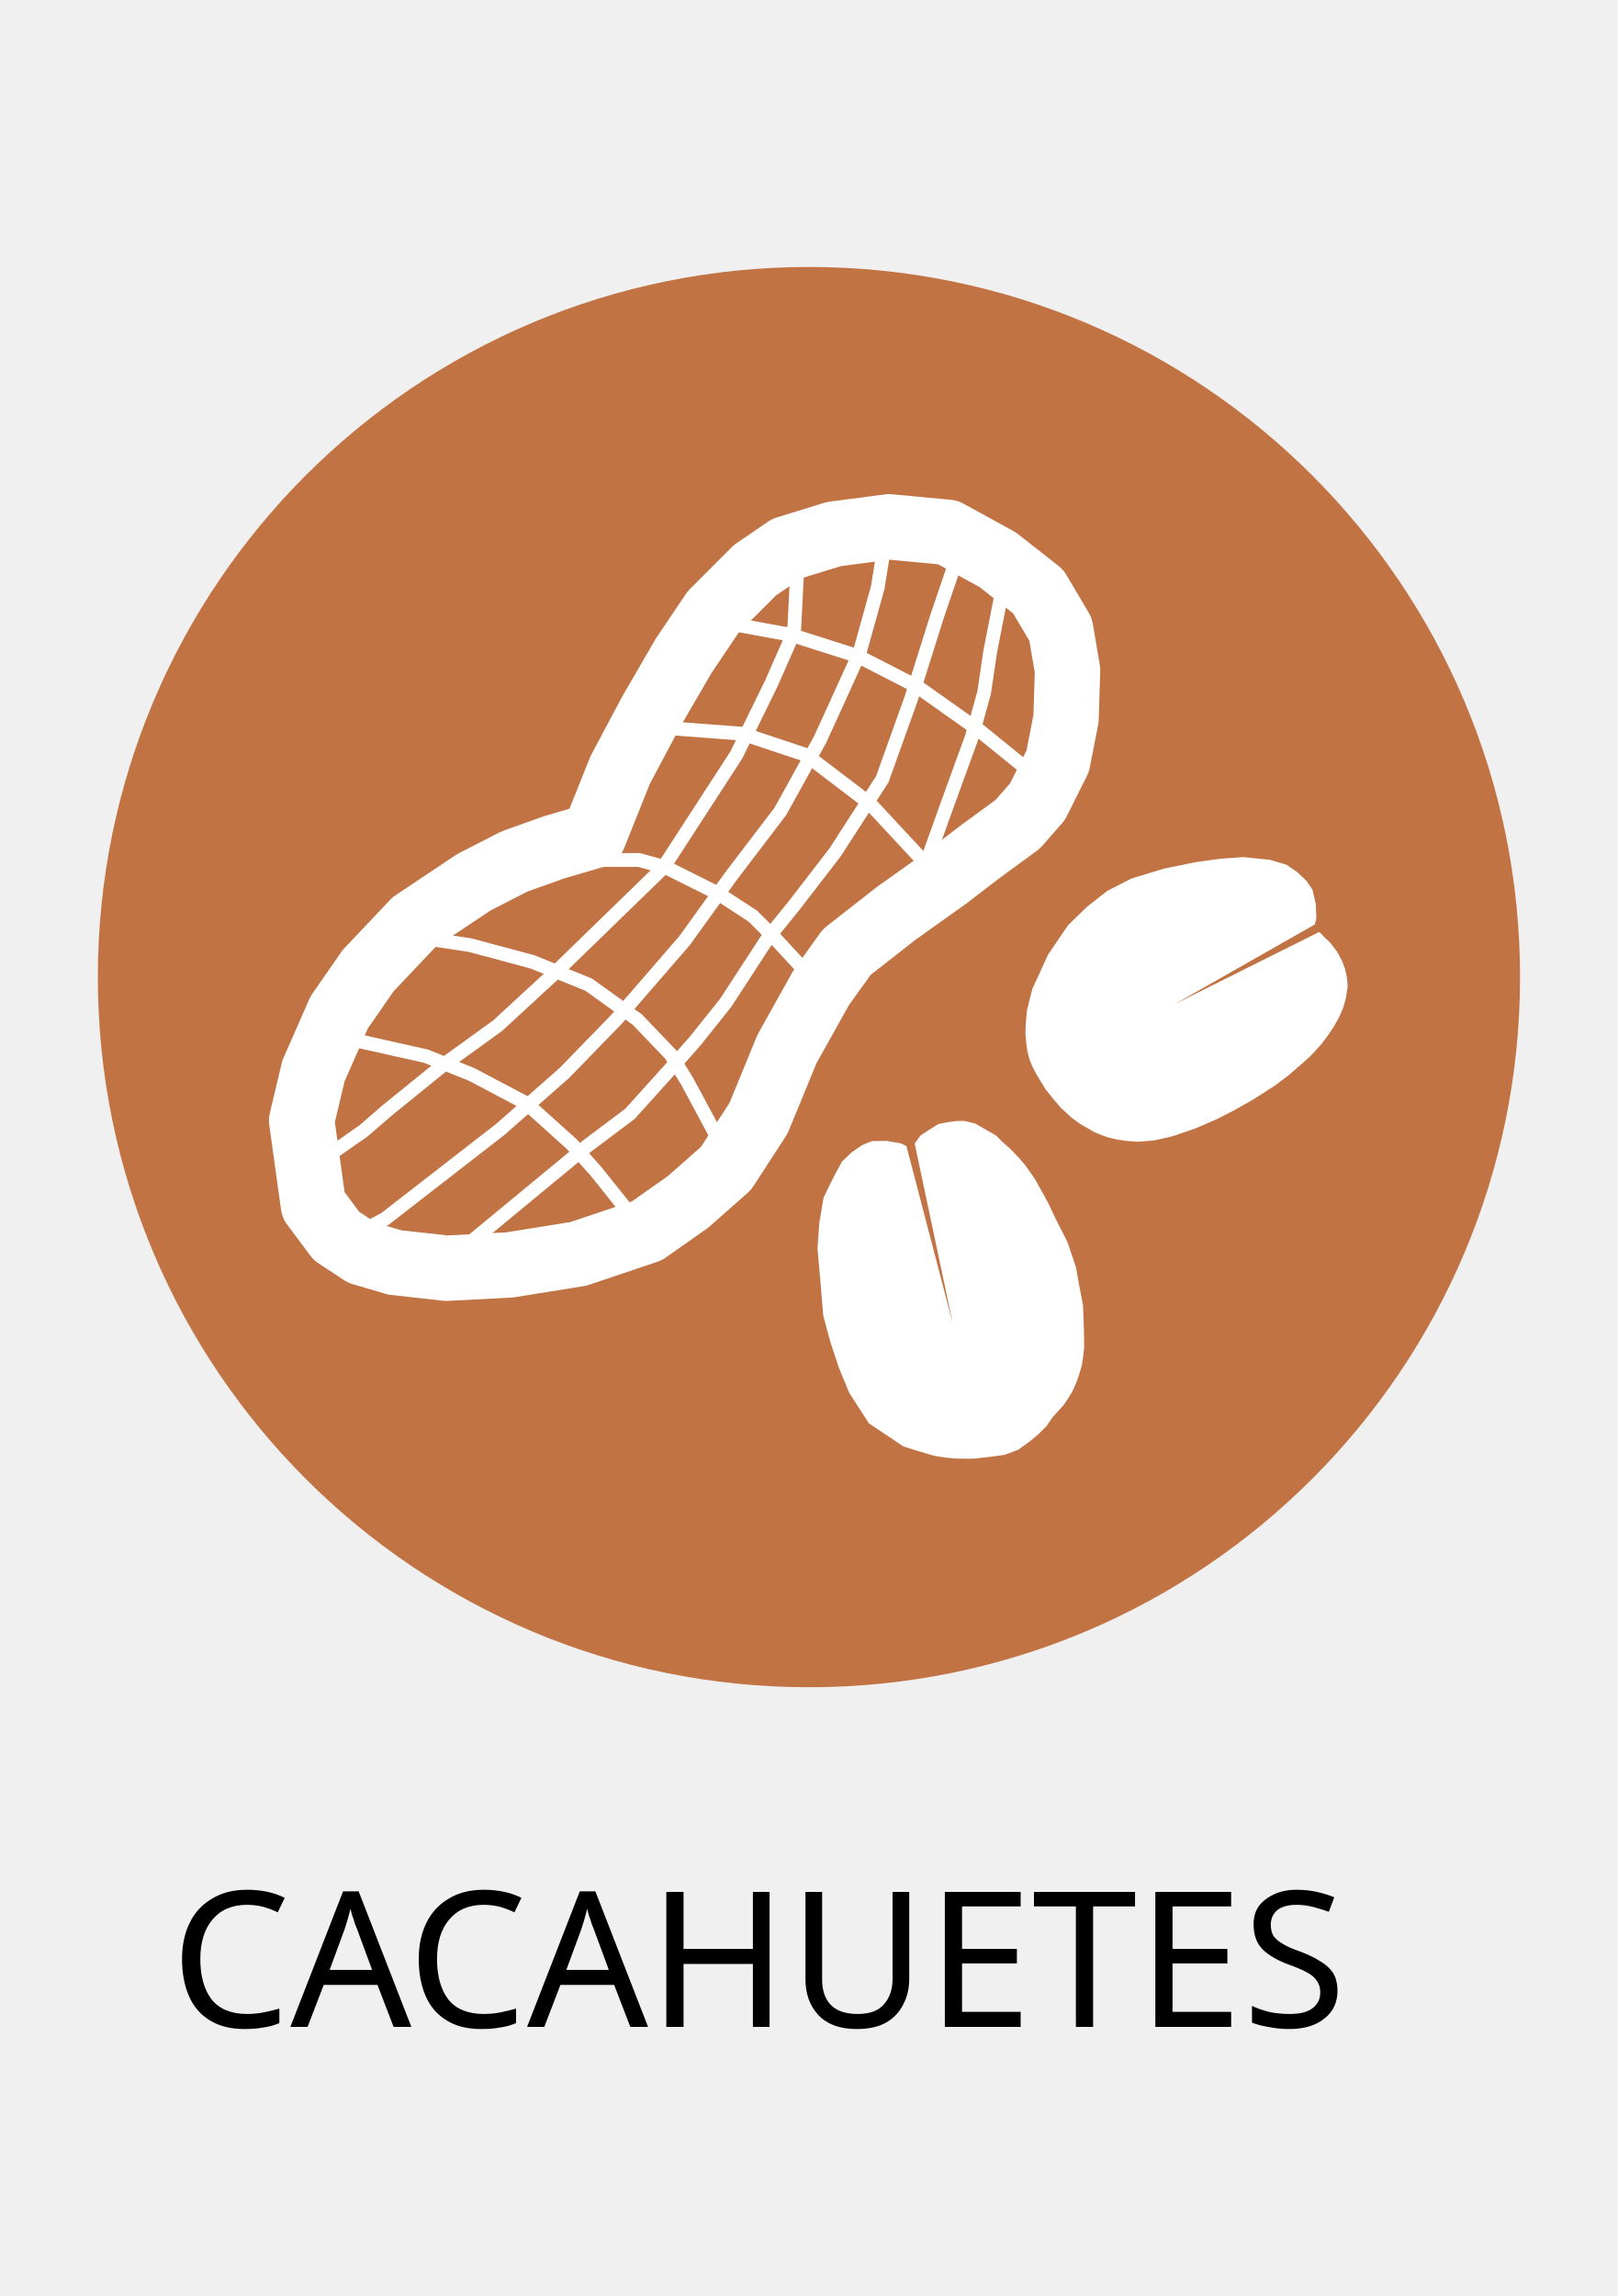
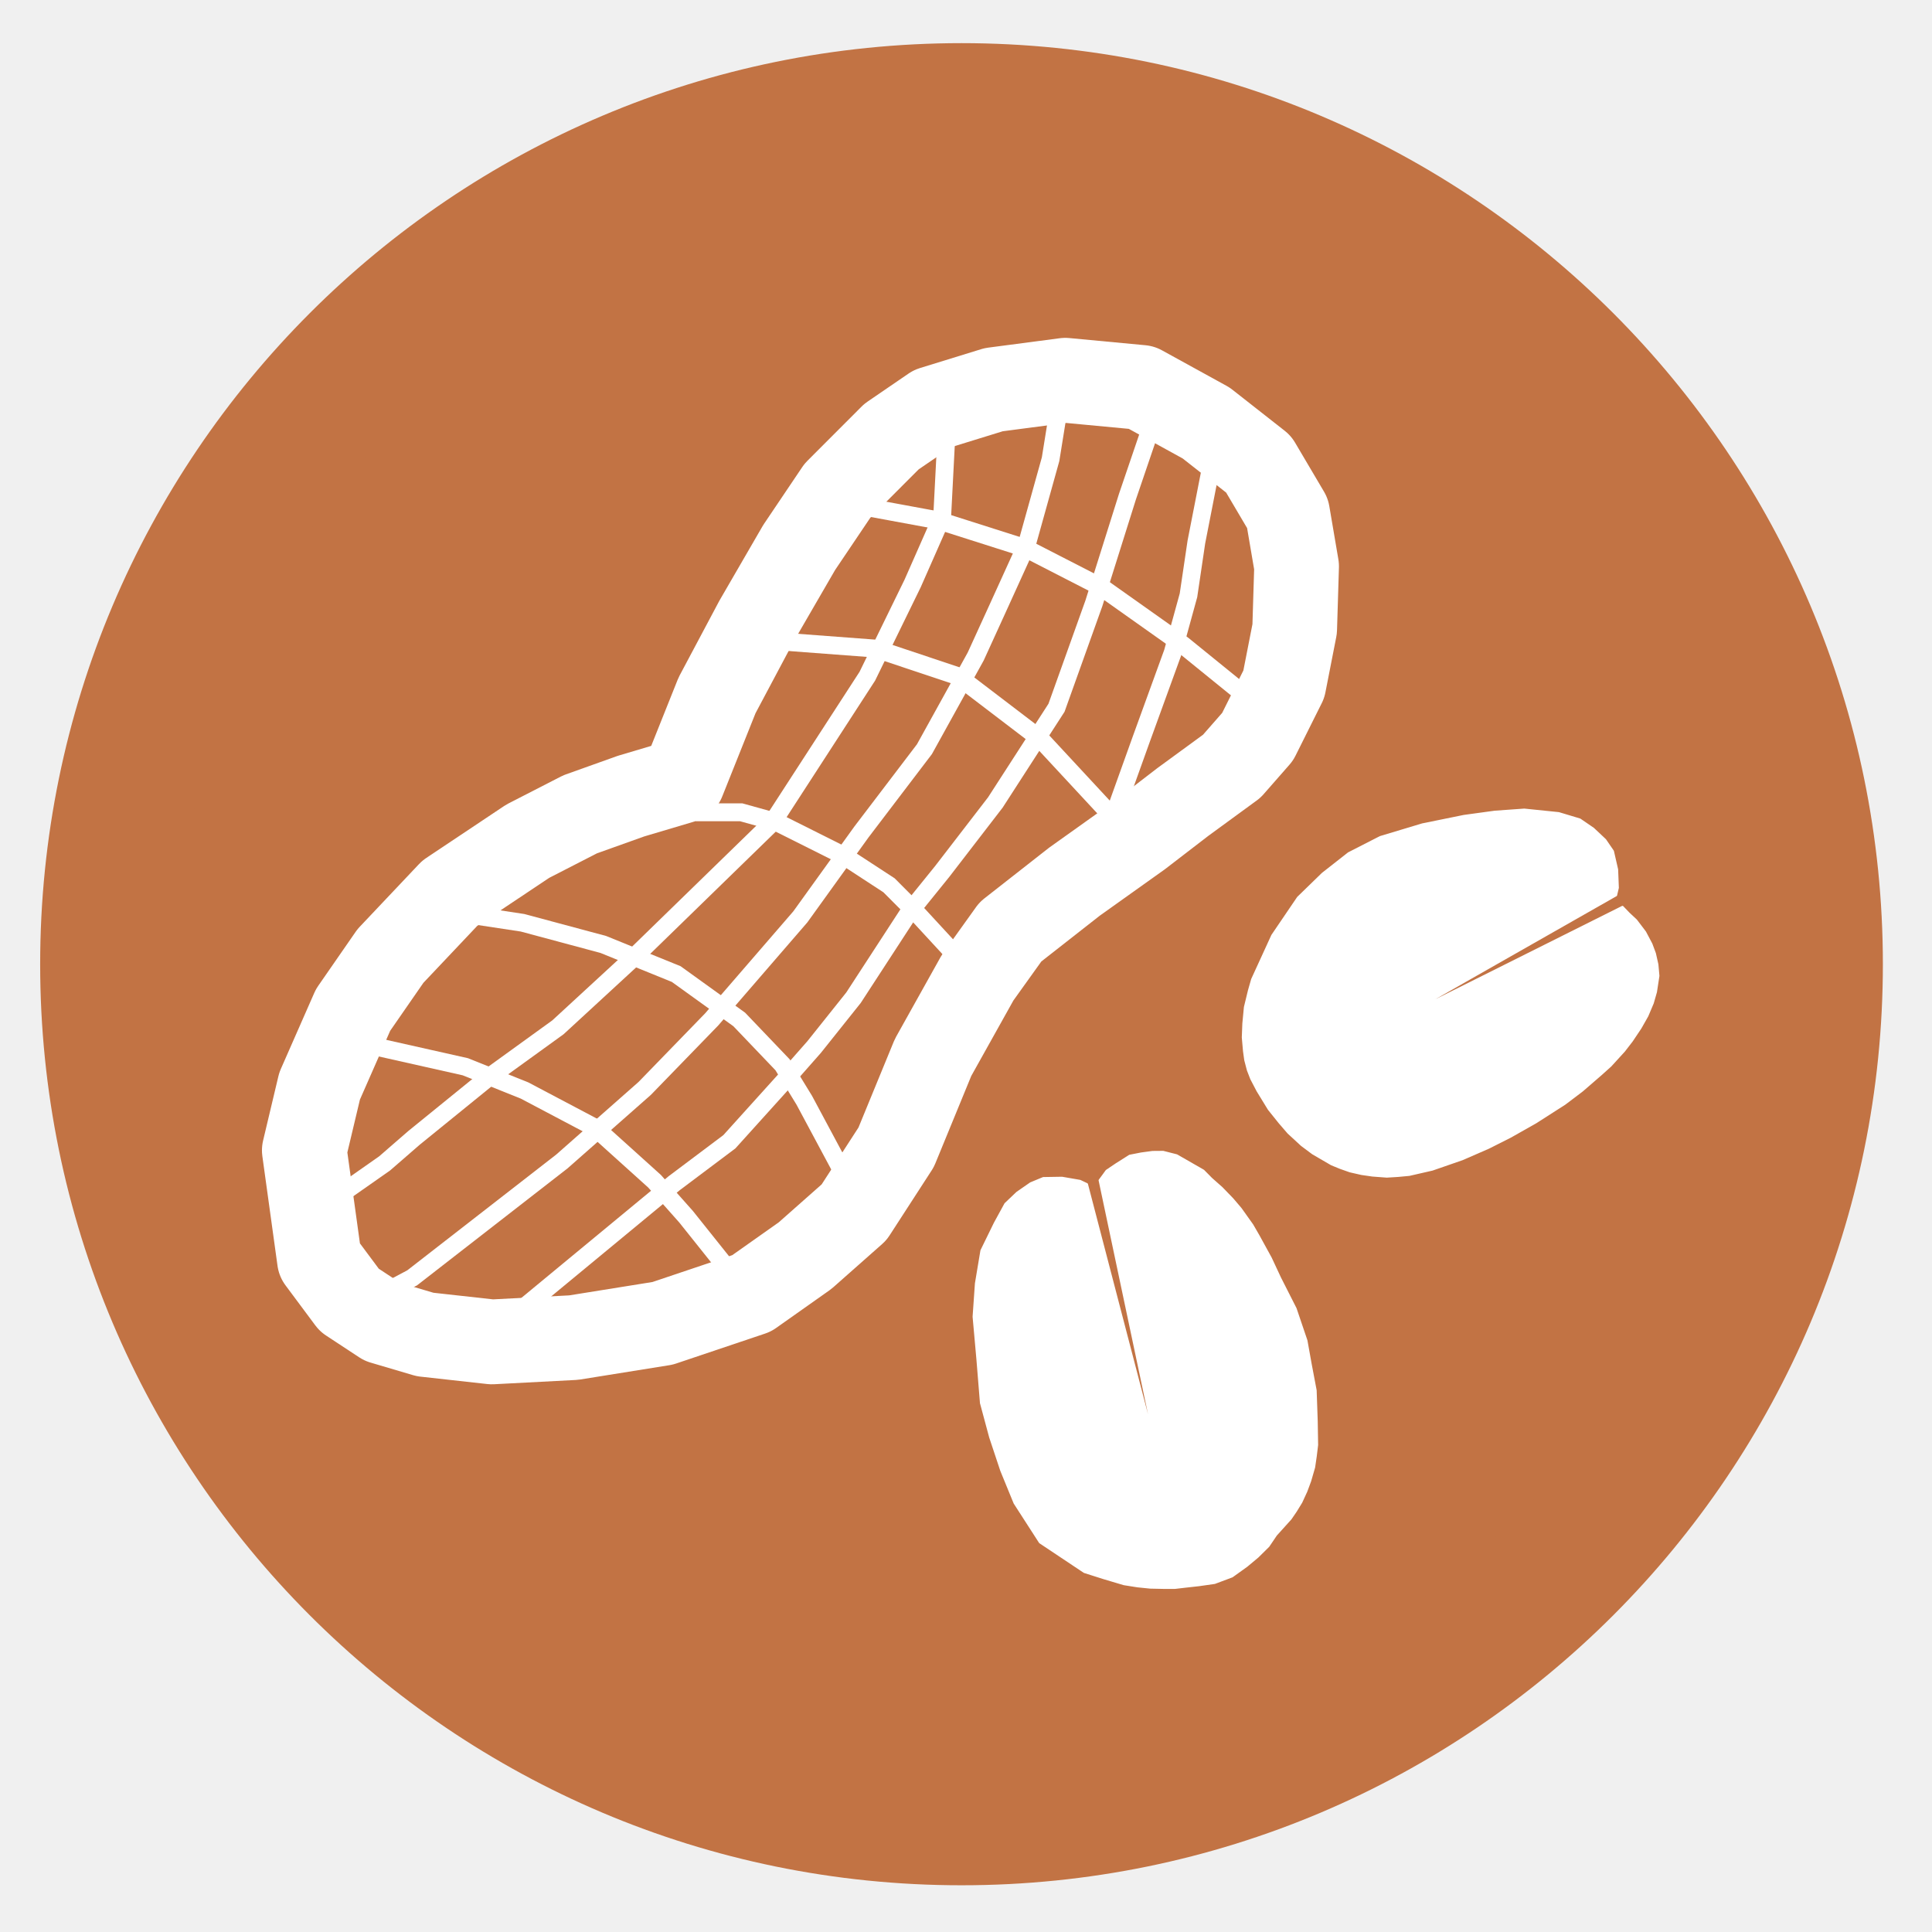
- <svg xmlns="http://www.w3.org/2000/svg" width="262.205" height="372.047" id="svg4209" version="1.1">
-   <defs id="defs4211" />
-   <g id="layer1" transform="translate(0,-680.3149)">
-     <g id="g4887" transform="matrix(5.576633,0,0,5.576633,-1133.139,-1008.267)">
-       <text id="text4050" y="361.692" x="208.156" style="font-size:15px;font-style:normal;font-weight:normal;line-height:125%;letter-spacing:0px;word-spacing:0px;fill:#000000;fill-opacity:1;stroke:none;font-family:Sans" xml:space="preserve">
-         <tspan style="font-size:5.5px" y="361.692" x="208.156" id="tspan4052">CACAHUETES</tspan>
-       </text>
-       <g id="g4870">
-         <path style="fill:#c27344;fill-opacity:1;stroke:#c27344;stroke-width:3;stroke-linecap:round;stroke-linejoin:round;stroke-miterlimit:4;stroke-opacity:1;stroke-dasharray:none;stroke-dashoffset:0" id="path3230-0" d="m 39.937,29.288 c 0,10.339 -8.222,18.72 -18.364,18.72 -10.142,0 -18.364,-8.381 -18.364,-18.72 0,-10.339 8.222,-18.72 18.364,-18.72 10.142,0 18.364,8.381 18.364,18.72 z" transform="matrix(1.040331,0,0,1.020515,204.2603,301.2992)" />
-         <g id="g4171" transform="translate(25.71674,302.986)">
-           <g id="g4128">
-             <path style="fill:#ffffff;stroke:#ffffff;stroke-width:0.05;stroke-linecap:round;stroke-linejoin:round;stroke-miterlimit:4;stroke-opacity:1;stroke-dasharray:none" d="m 207.507,28.542 0.453,-0.985 0.576,-0.847 0.552,-0.536 0.583,-0.457 0.709,-0.362 0.946,-0.284 0.93,-0.189 0.693,-0.095 0.662,-0.047 0.772,0.079 0.473,0.142 0.299,0.205 0.268,0.252 0.173,0.252 0.095,0.41 0.016,0.41 -0.039,0.165 -4.873,2.77 5.019,-2.506 0.138,0.146 0.165,0.154 0.201,0.264 0.142,0.268 0.079,0.209 0.055,0.248 0.024,0.256 -0.055,0.359 -0.071,0.248 -0.122,0.288 -0.154,0.272 -0.193,0.288 -0.173,0.225 -0.303,0.331 -0.209,0.189 -0.429,0.37 -0.39,0.295 -0.646,0.414 -0.571,0.323 -0.492,0.248 -0.587,0.256 -0.674,0.232 -0.516,0.118 -0.256,0.024 -0.248,0.016 -0.319,-0.024 -0.244,-0.035 -0.26,-0.059 -0.225,-0.079 -0.189,-0.079 -0.422,-0.244 -0.248,-0.185 -0.299,-0.276 -0.197,-0.229 -0.24,-0.299 -0.252,-0.41 -0.142,-0.272 -0.075,-0.193 -0.059,-0.225 -0.028,-0.201 -0.028,-0.307 0.012,-0.311 0.035,-0.366 0.091,-0.375 z" id="path4108" />
-             <path style="fill:#ffffff;stroke:#ffffff;stroke-width:0.05;stroke-linecap:round;stroke-linejoin:round;stroke-miterlimit:4;stroke-opacity:1;stroke-dasharray:none" d="m 203.742,41.816 -0.994,-0.664 -0.568,-0.88 -0.3,-0.729 -0.247,-0.744 -0.207,-0.769 -0.081,-0.984 -0.085,-0.949 0.052,-0.745 0.123,-0.735 0.3,-0.614 0.237,-0.433 0.263,-0.25 0.302,-0.21 0.283,-0.117 0.42,-0.007 0.404,0.07 0.154,0.073 1.616,6.187 -1.328,-6.275 0.156,-0.214 0.216,-0.145 0.3,-0.188 0.26,-0.052 0.252,-0.034 0.239,-0.002 0.302,0.077 0.308,0.175 0.29,0.168 0.178,0.179 0.234,0.207 0.241,0.249 0.184,0.216 0.261,0.366 0.141,0.244 0.273,0.497 0.208,0.443 0.348,0.687 0.244,0.72 0.093,0.518 0.113,0.596 0.025,0.692 0.008,0.529 -0.03,0.255 -0.036,0.246 -0.089,0.307 -0.086,0.232 -0.112,0.242 -0.124,0.203 -0.116,0.169 -0.327,0.361 -0.17,0.251 -0.238,0.235 -0.249,0.208 -0.327,0.235 -0.391,0.146 -0.358,0.051 -0.298,0.033 -0.232,0.027 -0.265,7.95e-4 -0.291,-0.006 -0.286,-0.029 -0.304,-0.049 -0.457,-0.135 z" id="path4108-5" />
-           </g>
-           <path id="path4151" d="m 194.738,24.09 0.765,-1.912 0.882,-1.658 0.96,-1.655 0.856,-1.27 1.215,-1.215 0.918,-0.627 1.374,-0.424 1.606,-0.211 1.709,0.161 1.449,0.796 1.176,0.921 0.651,1.101 0.203,1.189 -0.044,1.403 -0.242,1.239 -0.588,1.176 -0.58,0.661 -1.1,0.804 -0.963,0.739 -1.465,1.043 -1.436,1.124 -0.737,1.028 -0.999,1.788 -0.827,2.011 -0.945,1.457 -1.098,0.97 -1.2,0.845 -1.996,0.671 -1.996,0.32 -1.834,0.096 -1.499,-0.167 -0.955,-0.281 -0.744,-0.489 -0.669,-0.898 -0.341,-2.456 0.343,-1.442 0.749,-1.704 0.84,-1.21 1.33,-1.405 1.748,-1.166 1.174,-0.601 1.143,-0.409 z" style="fill:none;stroke:#ffffff;stroke-width:1.9;stroke-linecap:round;stroke-linejoin:round;stroke-miterlimit:4;stroke-opacity:1;stroke-dasharray:none" />
-           <path id="path4153" d="m 198.785,17.948 1.679,0.309 1.945,0.619 1.724,0.884 1.812,1.282 1.635,1.326 0,0" style="fill:none;stroke:#ffffff;stroke-width:0.4;stroke-linecap:round;stroke-linejoin:round;stroke-miterlimit:4;stroke-opacity:1;stroke-dasharray:none" />
-           <path id="path4155" d="m 196.708,20.953 2.342,0.177 1.856,0.619 1.856,1.414 1.724,1.856" style="fill:none;stroke:#ffffff;stroke-width:0.4;stroke-linecap:butt;stroke-linejoin:miter;stroke-miterlimit:4;stroke-opacity:1;stroke-dasharray:none" />
-           <path id="path4157" d="m 195.029,24.798 1.016,0 0.795,0.221 1.503,0.751 1.016,0.663 0.619,0.619 1.061,1.149" style="fill:none;stroke:#ffffff;stroke-width:0.4;stroke-linecap:butt;stroke-linejoin:miter;stroke-miterlimit:4;stroke-opacity:1;stroke-dasharray:none" />
-           <path id="path4159" d="m 189.681,27.052 1.458,0.221 1.812,0.486 1.635,0.663 1.414,1.016 0.972,1.016 0.486,0.795 0.972,1.812" style="fill:none;stroke:#ffffff;stroke-width:0.4;stroke-linecap:butt;stroke-linejoin:miter;stroke-miterlimit:4;stroke-opacity:1;stroke-dasharray:none" />
-           <path id="path4161" d="m 187.295,29.925 2.563,0.575 1.326,0.53 1.591,0.84 1.326,1.193 0.707,0.795 1.237,1.547" style="fill:none;stroke:#ffffff;stroke-width:0.4;stroke-linecap:butt;stroke-linejoin:miter;stroke-miterlimit:4;stroke-opacity:1;stroke-dasharray:none" />
-           <path id="path4163" d="m 200.642,16.445 -0.088,1.724 -0.663,1.503 -1.016,2.077 -2.121,3.27 -3.138,3.049 -1.679,1.547 -1.591,1.149 -1.635,1.326 -0.663,0.575 -1.326,0.928 0.221,-0.177" style="fill:none;stroke:#ffffff;stroke-width:0.4;stroke-linecap:butt;stroke-linejoin:miter;stroke-miterlimit:4;stroke-opacity:1;stroke-dasharray:none" />
-           <path id="path4165" d="m 187.914,35.626 0.751,-0.398 3.359,-2.607 1.856,-1.635 1.503,-1.547 1.989,-2.298 1.37,-1.9 1.414,-1.856 1.149,-2.077 0.486,-1.061 0.663,-1.458 0.53,-1.9 0.221,-1.37" style="fill:none;stroke:#ffffff;stroke-width:0.4;stroke-linecap:butt;stroke-linejoin:miter;stroke-miterlimit:4;stroke-opacity:1;stroke-dasharray:none" />
-           <path id="path4167" d="m 205.37,15.783 -0.663,1.945 -0.751,2.386 -0.84,2.342 -1.37,2.121 -1.193,1.547 -0.751,0.928 -1.237,1.9 -0.884,1.105 -0.663,0.751 -1.237,1.37 -1.237,0.928 -3.801,3.138" style="fill:none;stroke:#ffffff;stroke-width:0.4;stroke-linecap:butt;stroke-linejoin:miter;stroke-miterlimit:4;stroke-opacity:1;stroke-dasharray:none" />
-           <path id="path4169" d="m 206.652,16.711 -0.398,2.033 -0.177,1.193 -0.354,1.282 -0.707,1.945 -0.619,1.724" style="fill:none;stroke:#ffffff;stroke-width:0.4;stroke-linecap:butt;stroke-linejoin:miter;stroke-miterlimit:4;stroke-opacity:1;stroke-dasharray:none" />
-         </g>
-       </g>
-     </g>
-   </g>
+ <svg xmlns="http://www.w3.org/2000/svg" width="387" zoomAndPan="magnify" viewBox="0 0 290.25 290.25" height="387" preserveAspectRatio="xMidYMid meet" version="1.0">
+   <path stroke-linecap="round" transform="matrix(6.968273, 0, 0, 6.843256, -5.874798, -55.56595)" fill-opacity="1" fill="#c27344" fill-rule="nonzero" stroke-linejoin="round" d="M 39.937 29.288 C 39.937 39.627 31.715 48.008 21.573 48.008 C 11.431 48.008 3.209 39.627 3.209 29.288 C 3.209 18.949 11.431 10.567 21.573 10.567 C 31.715 10.567 39.937 18.949 39.937 29.288 Z M 39.937 29.288 " stroke="#c27344" stroke-width="3" stroke-opacity="1" stroke-miterlimit="4" />
+   <path stroke-linecap="round" transform="matrix(6.698134, 0, 0, 6.70569, -1201.783, -44.25419)" fill-opacity="1" fill="#ffffff" fill-rule="nonzero" stroke-linejoin="round" d="M 207.507 28.542 L 207.959 27.557 L 208.535 26.71 L 209.087 26.174 L 209.67 25.717 L 210.379 25.355 L 211.324 25.071 L 212.254 24.882 L 212.947 24.787 L 213.609 24.74 L 214.381 24.819 L 214.854 24.961 L 215.154 25.166 L 215.422 25.418 L 215.595 25.67 L 215.689 26.08 L 215.705 26.489 L 215.666 26.655 L 210.792 29.425 L 215.811 26.919 L 215.95 27.064 L 216.115 27.218 L 216.316 27.482 L 216.458 27.75 L 216.536 27.959 L 216.592 28.207 L 216.615 28.463 L 216.56 28.822 L 216.489 29.07 L 216.367 29.358 L 216.213 29.629 L 216.02 29.917 L 215.847 30.141 L 215.544 30.473 L 215.335 30.661 L 214.906 31.032 L 214.516 31.327 L 213.869 31.741 L 213.298 32.064 L 212.806 32.312 L 212.218 32.568 L 211.545 32.801 L 211.029 32.919 L 210.773 32.943 L 210.525 32.958 L 210.205 32.934 L 209.961 32.899 L 209.701 32.84 L 209.477 32.761 L 209.287 32.683 L 208.866 32.438 L 208.618 32.253 L 208.318 31.977 L 208.121 31.749 L 207.881 31.45 L 207.629 31.039 L 207.487 30.768 L 207.412 30.575 L 207.353 30.35 L 207.325 30.149 L 207.298 29.842 L 207.31 29.531 L 207.345 29.164 L 207.436 28.79 Z M 207.507 28.542 " stroke="#ffffff" stroke-width="0.05" stroke-opacity="1" stroke-miterlimit="4" />
+   <path stroke-linecap="round" transform="matrix(6.698134, 0, 0, 6.70569, -1201.783, -44.25419)" fill-opacity="1" fill="#ffffff" fill-rule="nonzero" stroke-linejoin="round" d="M 203.742 41.816 L 202.747 41.153 L 202.179 40.273 L 201.88 39.544 L 201.632 38.8 L 201.425 38.032 L 201.345 37.048 L 201.26 36.099 L 201.312 35.354 L 201.435 34.618 L 201.735 34.005 L 201.972 33.572 L 202.235 33.322 L 202.538 33.112 L 202.82 32.995 L 203.24 32.988 L 203.644 33.058 L 203.798 33.131 L 205.414 39.318 L 204.086 33.043 L 204.242 32.83 L 204.459 32.684 L 204.758 32.495 L 205.018 32.444 L 205.27 32.41 L 205.509 32.408 L 205.812 32.485 L 206.119 32.661 L 206.41 32.828 L 206.588 33.008 L 206.822 33.215 L 207.062 33.463 L 207.246 33.679 L 207.507 34.045 L 207.648 34.289 L 207.921 34.786 L 208.128 35.229 L 208.477 35.916 L 208.721 36.635 L 208.814 37.153 L 208.927 37.749 L 208.951 38.441 L 208.96 38.971 L 208.929 39.226 L 208.893 39.472 L 208.804 39.779 L 208.718 40.01 L 208.606 40.253 L 208.482 40.455 L 208.366 40.624 L 208.039 40.986 L 207.869 41.237 L 207.63 41.473 L 207.382 41.68 L 207.054 41.915 L 206.664 42.061 L 206.306 42.112 L 206.007 42.145 L 205.776 42.172 L 205.511 42.172 L 205.22 42.166 L 204.934 42.137 L 204.63 42.089 L 204.173 41.953 Z M 203.742 41.816 " stroke="#ffffff" stroke-width="0.05" stroke-opacity="1" stroke-miterlimit="4" />
+   <path stroke-linecap="round" transform="matrix(6.698134, 0, 0, 6.70569, -1201.783, -44.25419)" fill="none" stroke-linejoin="round" d="M 194.738 24.09 L 195.503 22.178 L 196.385 20.521 L 197.345 18.866 L 198.202 17.595 L 199.416 16.381 L 200.335 15.753 L 201.708 15.33 L 203.314 15.119 L 205.024 15.28 L 206.473 16.076 L 207.649 16.998 L 208.299 18.098 L 208.502 19.288 L 208.459 20.69 L 208.216 21.929 L 207.628 23.105 L 207.048 23.766 L 205.948 24.569 L 204.985 25.309 L 203.52 26.352 L 202.084 27.476 L 201.347 28.504 L 200.348 30.291 L 199.521 32.302 L 198.576 33.76 L 197.478 34.73 L 196.279 35.576 L 194.283 36.247 L 192.287 36.567 L 190.453 36.663 L 188.954 36.497 L 187.999 36.215 L 187.255 35.726 L 186.586 34.828 L 186.246 32.372 L 186.589 30.931 L 187.339 29.227 L 188.178 28.017 L 189.508 26.612 L 191.257 25.446 L 192.431 24.844 L 193.573 24.436 Z M 194.738 24.09 " stroke="#ffffff" stroke-width="1.9" stroke-opacity="1" stroke-miterlimit="4" />
+   <path stroke-linecap="round" transform="matrix(6.698134, 0, 0, 6.70569, -1201.783, -44.25419)" fill="none" stroke-linejoin="round" d="M 198.785 17.948 L 200.465 18.258 L 202.409 18.876 L 204.133 19.76 L 205.945 21.042 L 207.58 22.367 " stroke="#ffffff" stroke-width="0.4" stroke-opacity="1" stroke-miterlimit="4" />
+   <path stroke-linecap="butt" transform="matrix(6.698134, 0, 0, 6.70569, -1201.783, -44.25419)" fill="none" stroke-linejoin="miter" d="M 196.708 20.954 L 199.051 21.13 L 200.907 21.749 L 202.763 23.163 L 204.487 25.019 " stroke="#ffffff" stroke-width="0.4" stroke-opacity="1" stroke-miterlimit="4" />
+   <path stroke-linecap="butt" transform="matrix(6.698134, 0, 0, 6.70569, -1201.783, -44.25419)" fill="none" stroke-linejoin="miter" d="M 195.029 24.798 L 196.045 24.798 L 196.841 25.019 L 198.343 25.77 L 199.36 26.433 L 199.978 27.052 L 201.039 28.201 " stroke="#ffffff" stroke-width="0.4" stroke-opacity="1" stroke-miterlimit="4" />
+   <path stroke-linecap="butt" transform="matrix(6.698134, 0, 0, 6.70569, -1201.783, -44.25419)" fill="none" stroke-linejoin="miter" d="M 189.681 27.052 L 191.14 27.273 L 192.952 27.759 L 194.587 28.422 L 196.001 29.439 L 196.973 30.455 L 197.46 31.25 L 198.432 33.063 " stroke="#ffffff" stroke-width="0.4" stroke-opacity="1" stroke-miterlimit="4" />
+   <path stroke-linecap="butt" transform="matrix(6.698134, 0, 0, 6.70569, -1201.783, -44.25419)" fill="none" stroke-linejoin="miter" d="M 187.295 29.924 L 189.858 30.499 L 191.184 31.03 L 192.775 31.869 L 194.101 33.063 L 194.808 33.858 L 196.045 35.405 " stroke="#ffffff" stroke-width="0.4" stroke-opacity="1" stroke-miterlimit="4" />
+   <path stroke-linecap="butt" transform="matrix(6.698134, 0, 0, 6.70569, -1201.783, -44.25419)" fill="none" stroke-linejoin="miter" d="M 200.642 16.445 L 200.553 18.169 L 199.89 19.671 L 198.874 21.749 L 196.752 25.019 L 193.615 28.069 L 191.935 29.615 L 190.344 30.764 L 188.709 32.09 L 188.046 32.665 L 186.72 33.593 L 186.941 33.416 " stroke="#ffffff" stroke-width="0.4" stroke-opacity="1" stroke-miterlimit="4" />
+   <path stroke-linecap="butt" transform="matrix(6.698134, 0, 0, 6.70569, -1201.783, -44.25419)" fill="none" stroke-linejoin="miter" d="M 187.914 35.626 L 188.665 35.228 L 192.024 32.62 L 193.88 30.985 L 195.382 29.439 L 197.371 27.141 L 198.741 25.24 L 200.155 23.384 L 201.305 21.307 L 201.79 20.246 L 202.454 18.788 L 202.984 16.888 L 203.205 15.517 " stroke="#ffffff" stroke-width="0.4" stroke-opacity="1" stroke-miterlimit="4" />
+   <path stroke-linecap="butt" transform="matrix(6.698134, 0, 0, 6.70569, -1201.783, -44.25419)" fill="none" stroke-linejoin="miter" d="M 205.371 15.782 L 204.708 17.727 L 203.956 20.114 L 203.117 22.456 L 201.746 24.577 L 200.553 26.124 L 199.802 27.052 L 198.564 28.952 L 197.681 30.057 L 197.018 30.809 L 195.78 32.179 L 194.543 33.107 L 190.742 36.244 " stroke="#ffffff" stroke-width="0.4" stroke-opacity="1" stroke-miterlimit="4" />
+   <path stroke-linecap="butt" transform="matrix(6.698134, 0, 0, 6.70569, -1201.783, -44.25419)" fill="none" stroke-linejoin="miter" d="M 206.652 16.71 L 206.254 18.743 L 206.077 19.937 L 205.724 21.219 L 205.017 23.163 L 204.398 24.887 " stroke="#ffffff" stroke-width="0.4" stroke-opacity="1" stroke-miterlimit="4" />
</svg>
